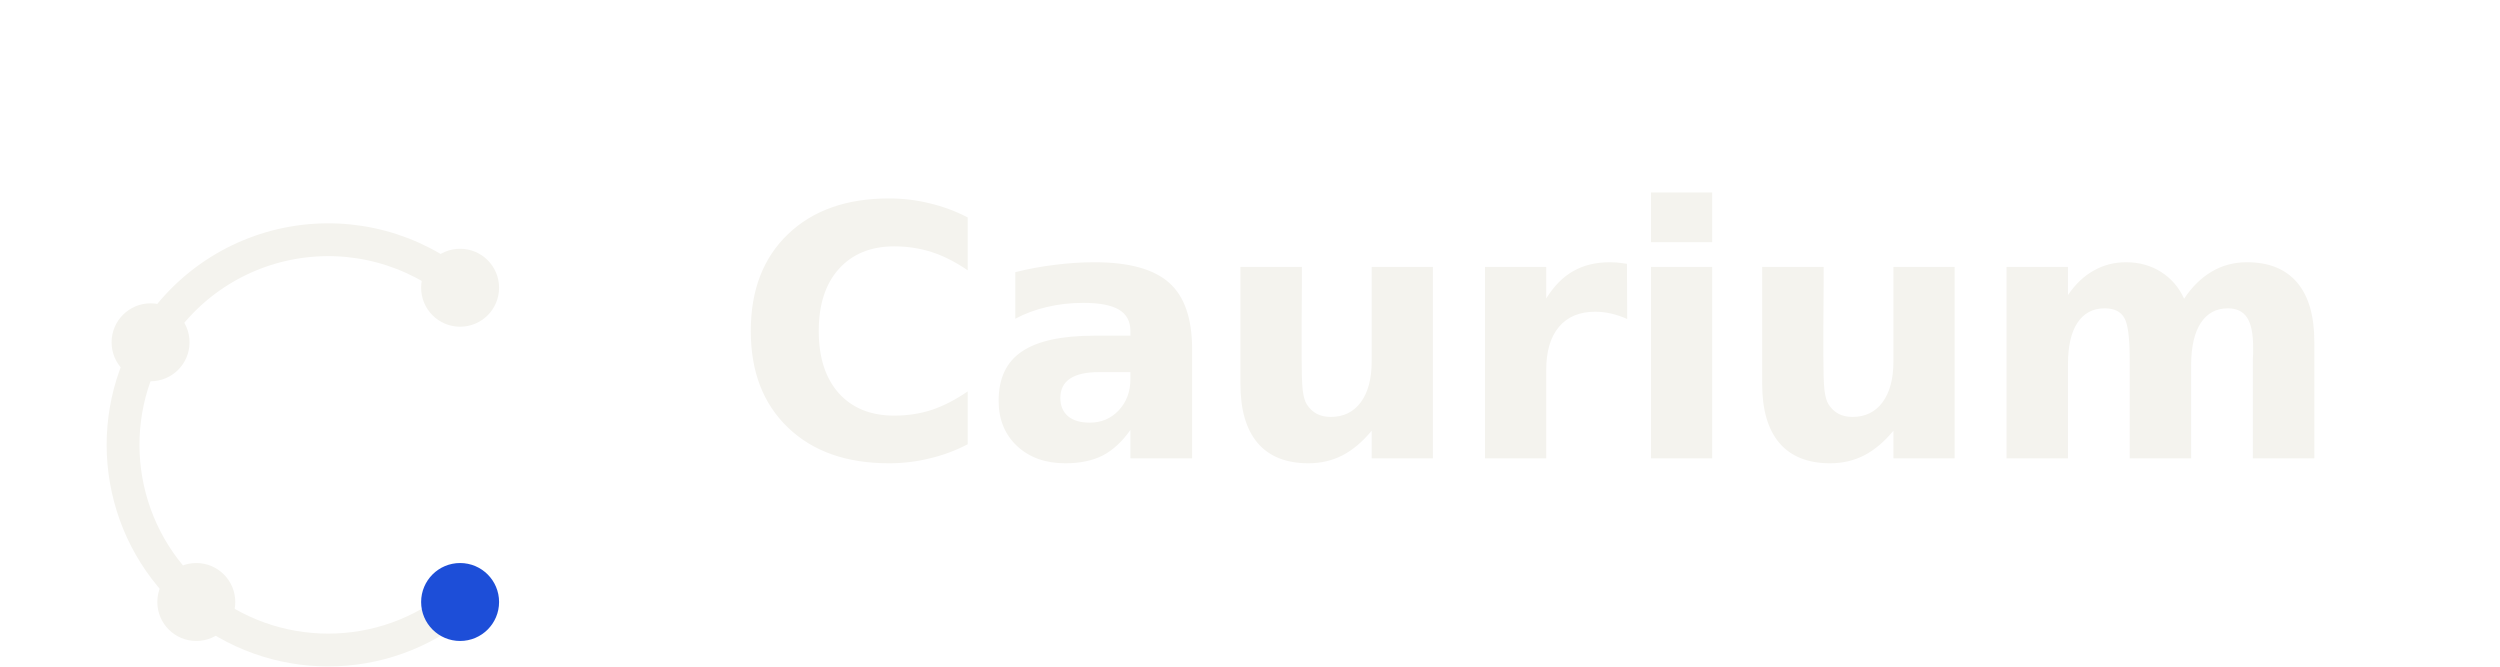
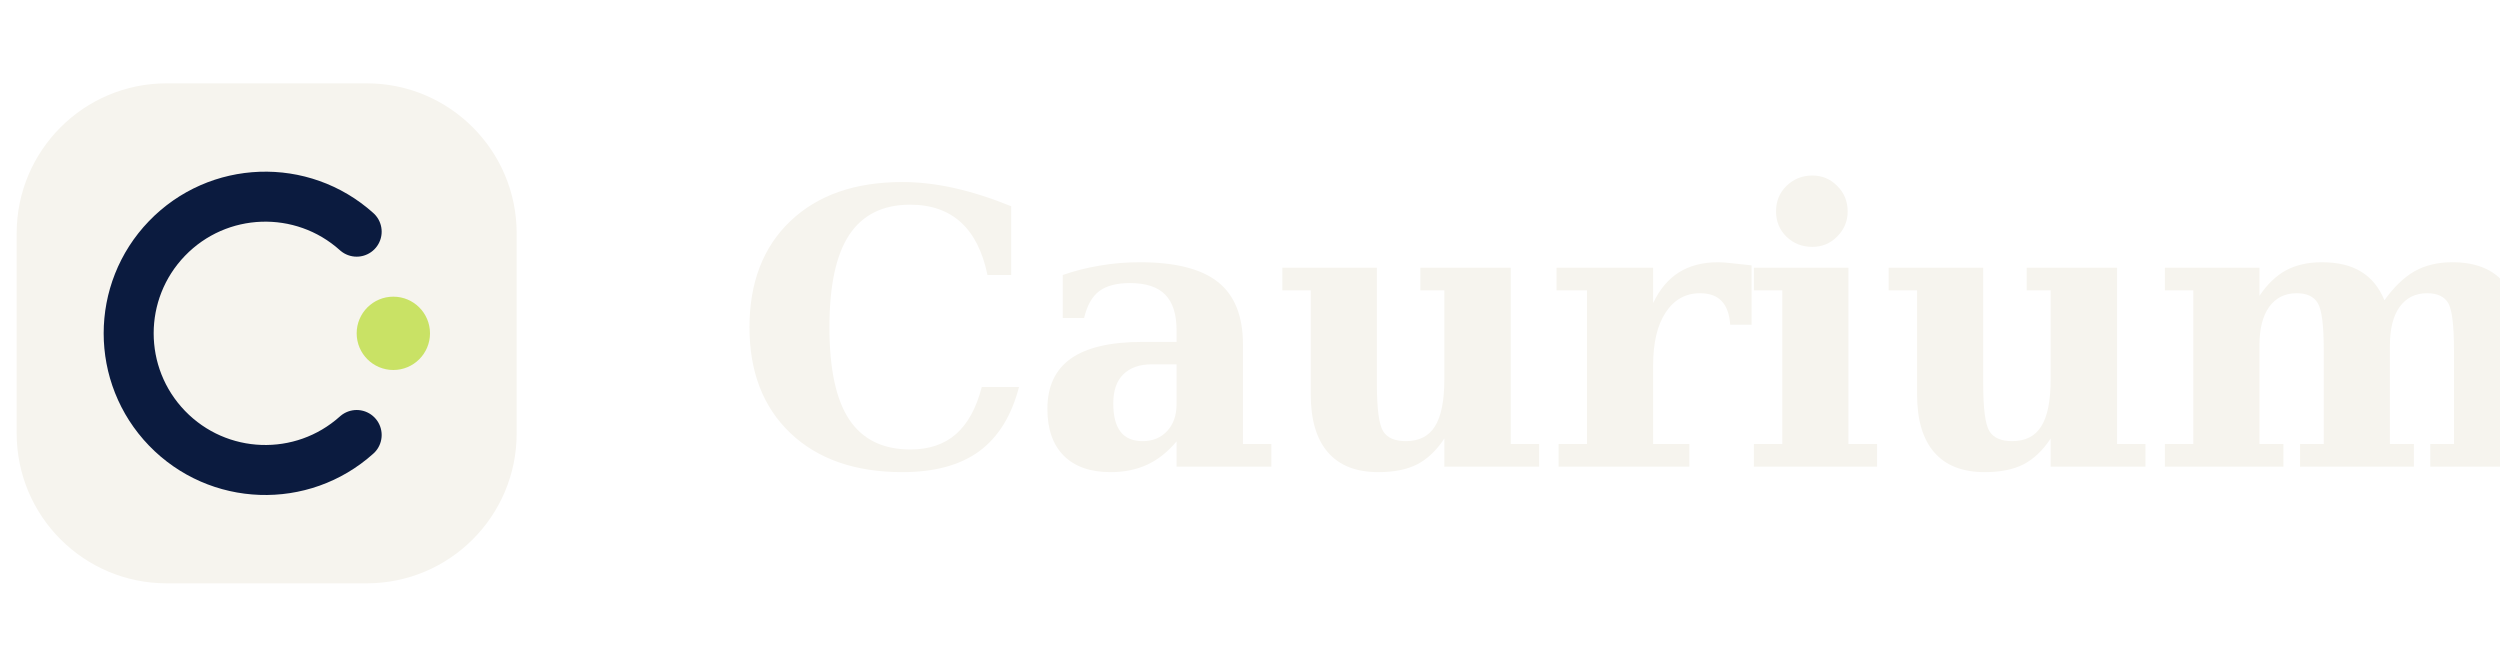
<svg xmlns="http://www.w3.org/2000/svg" width="150" height="40" viewBox="0 0 150 40">
-   <g transform="translate(0 7) scale(1.230769)">
-     <path d="M22.43 23.66A10 10 0 0 1 9.57 23.66A10 10 0 0 1 7.34 11A10 10 0 0 1 22.43 8.34" fill="none" stroke="#f4f3ee" stroke-width="1.6" stroke-linecap="round" />
-     <circle cx="22.43" cy="23.66" r="1.9" fill="#1d4ed8" />
-     <circle cx="9.57" cy="23.66" r="1.9" fill="#f4f3ee" />
-     <circle cx="7.34" cy="11" r="1.9" fill="#f4f3ee" />
-     <circle cx="22.43" cy="8.34" r="1.9" fill="#f4f3ee" />
+   <g transform="translate(0 4)">
+     <rect x="1" y="1" width="30" height="30" rx="9" fill="#F6F4EE" />
+     <path d="M21.4 9.9a8.2 8.2 0 1 0 0 12.2" fill="none" stroke="#0B1B3F" stroke-width="3" stroke-linecap="round" />
+     <circle cx="23.6" cy="16" r="2.2" fill="#C9E265" />
  </g>
-   <text x="44" y="27.5" font-family="DejaVu Sans, Liberation Sans, Arial, sans-serif" font-size="21" font-weight="700" letter-spacing="-0.4" fill="#f4f3ee">Caurium</text>
+   <text x="44" y="28" font-family="DejaVu Serif, Liberation Serif, Georgia, serif" font-size="23" font-weight="600" letter-spacing="-0.4" fill="#F6F4EE">Caurium</text>
</svg>
